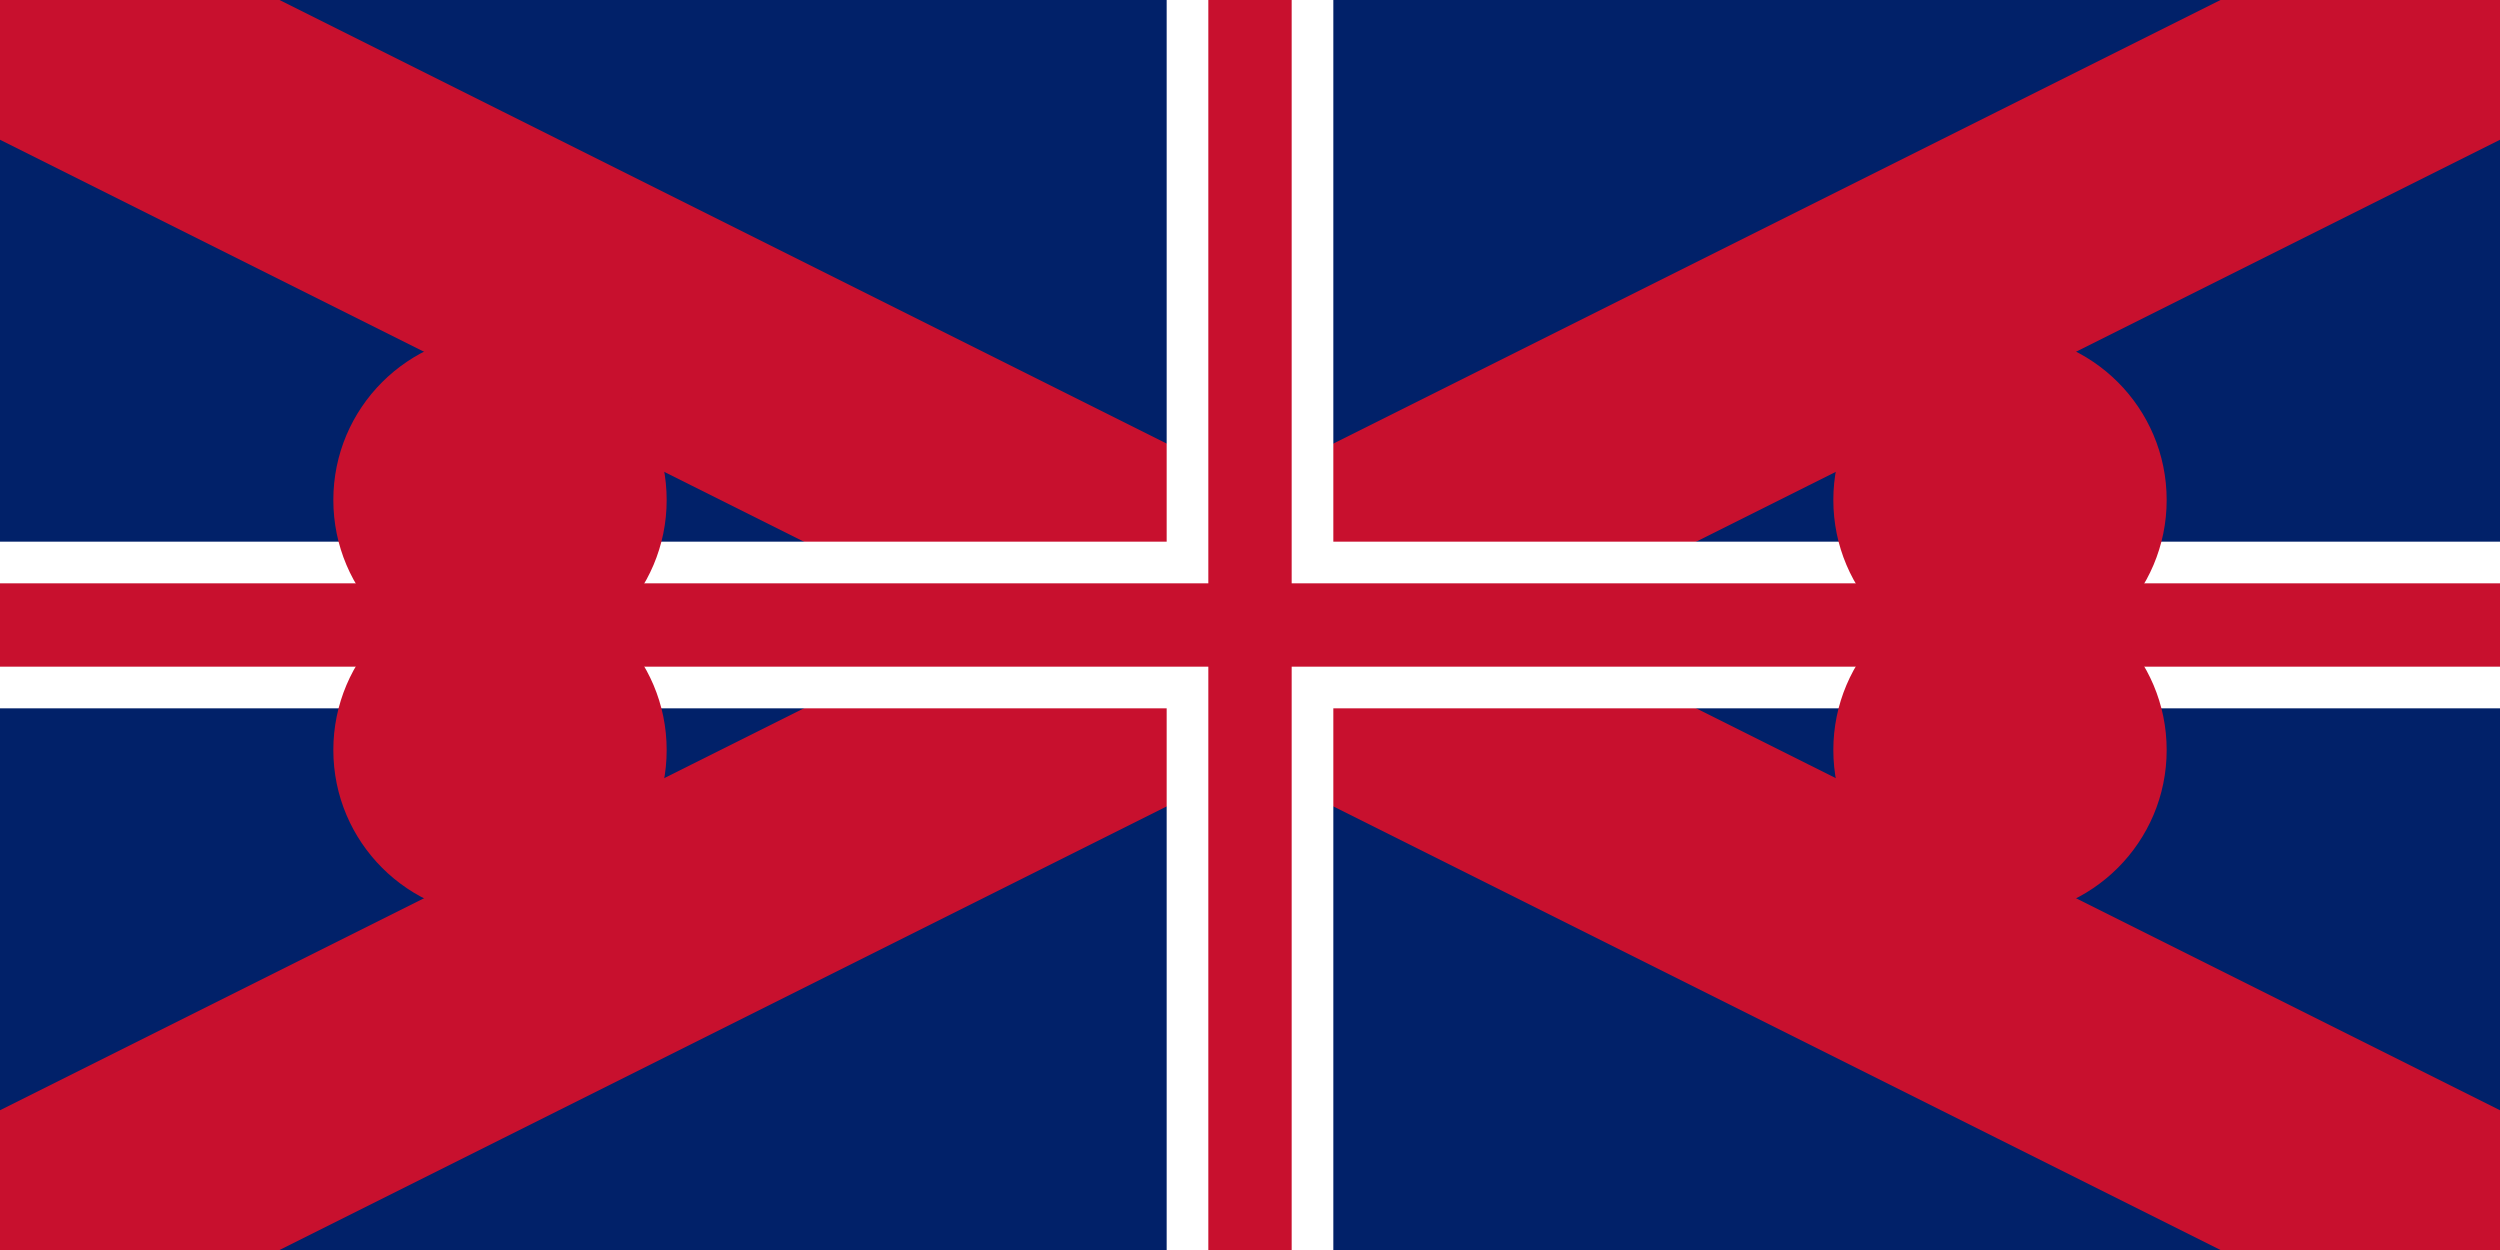
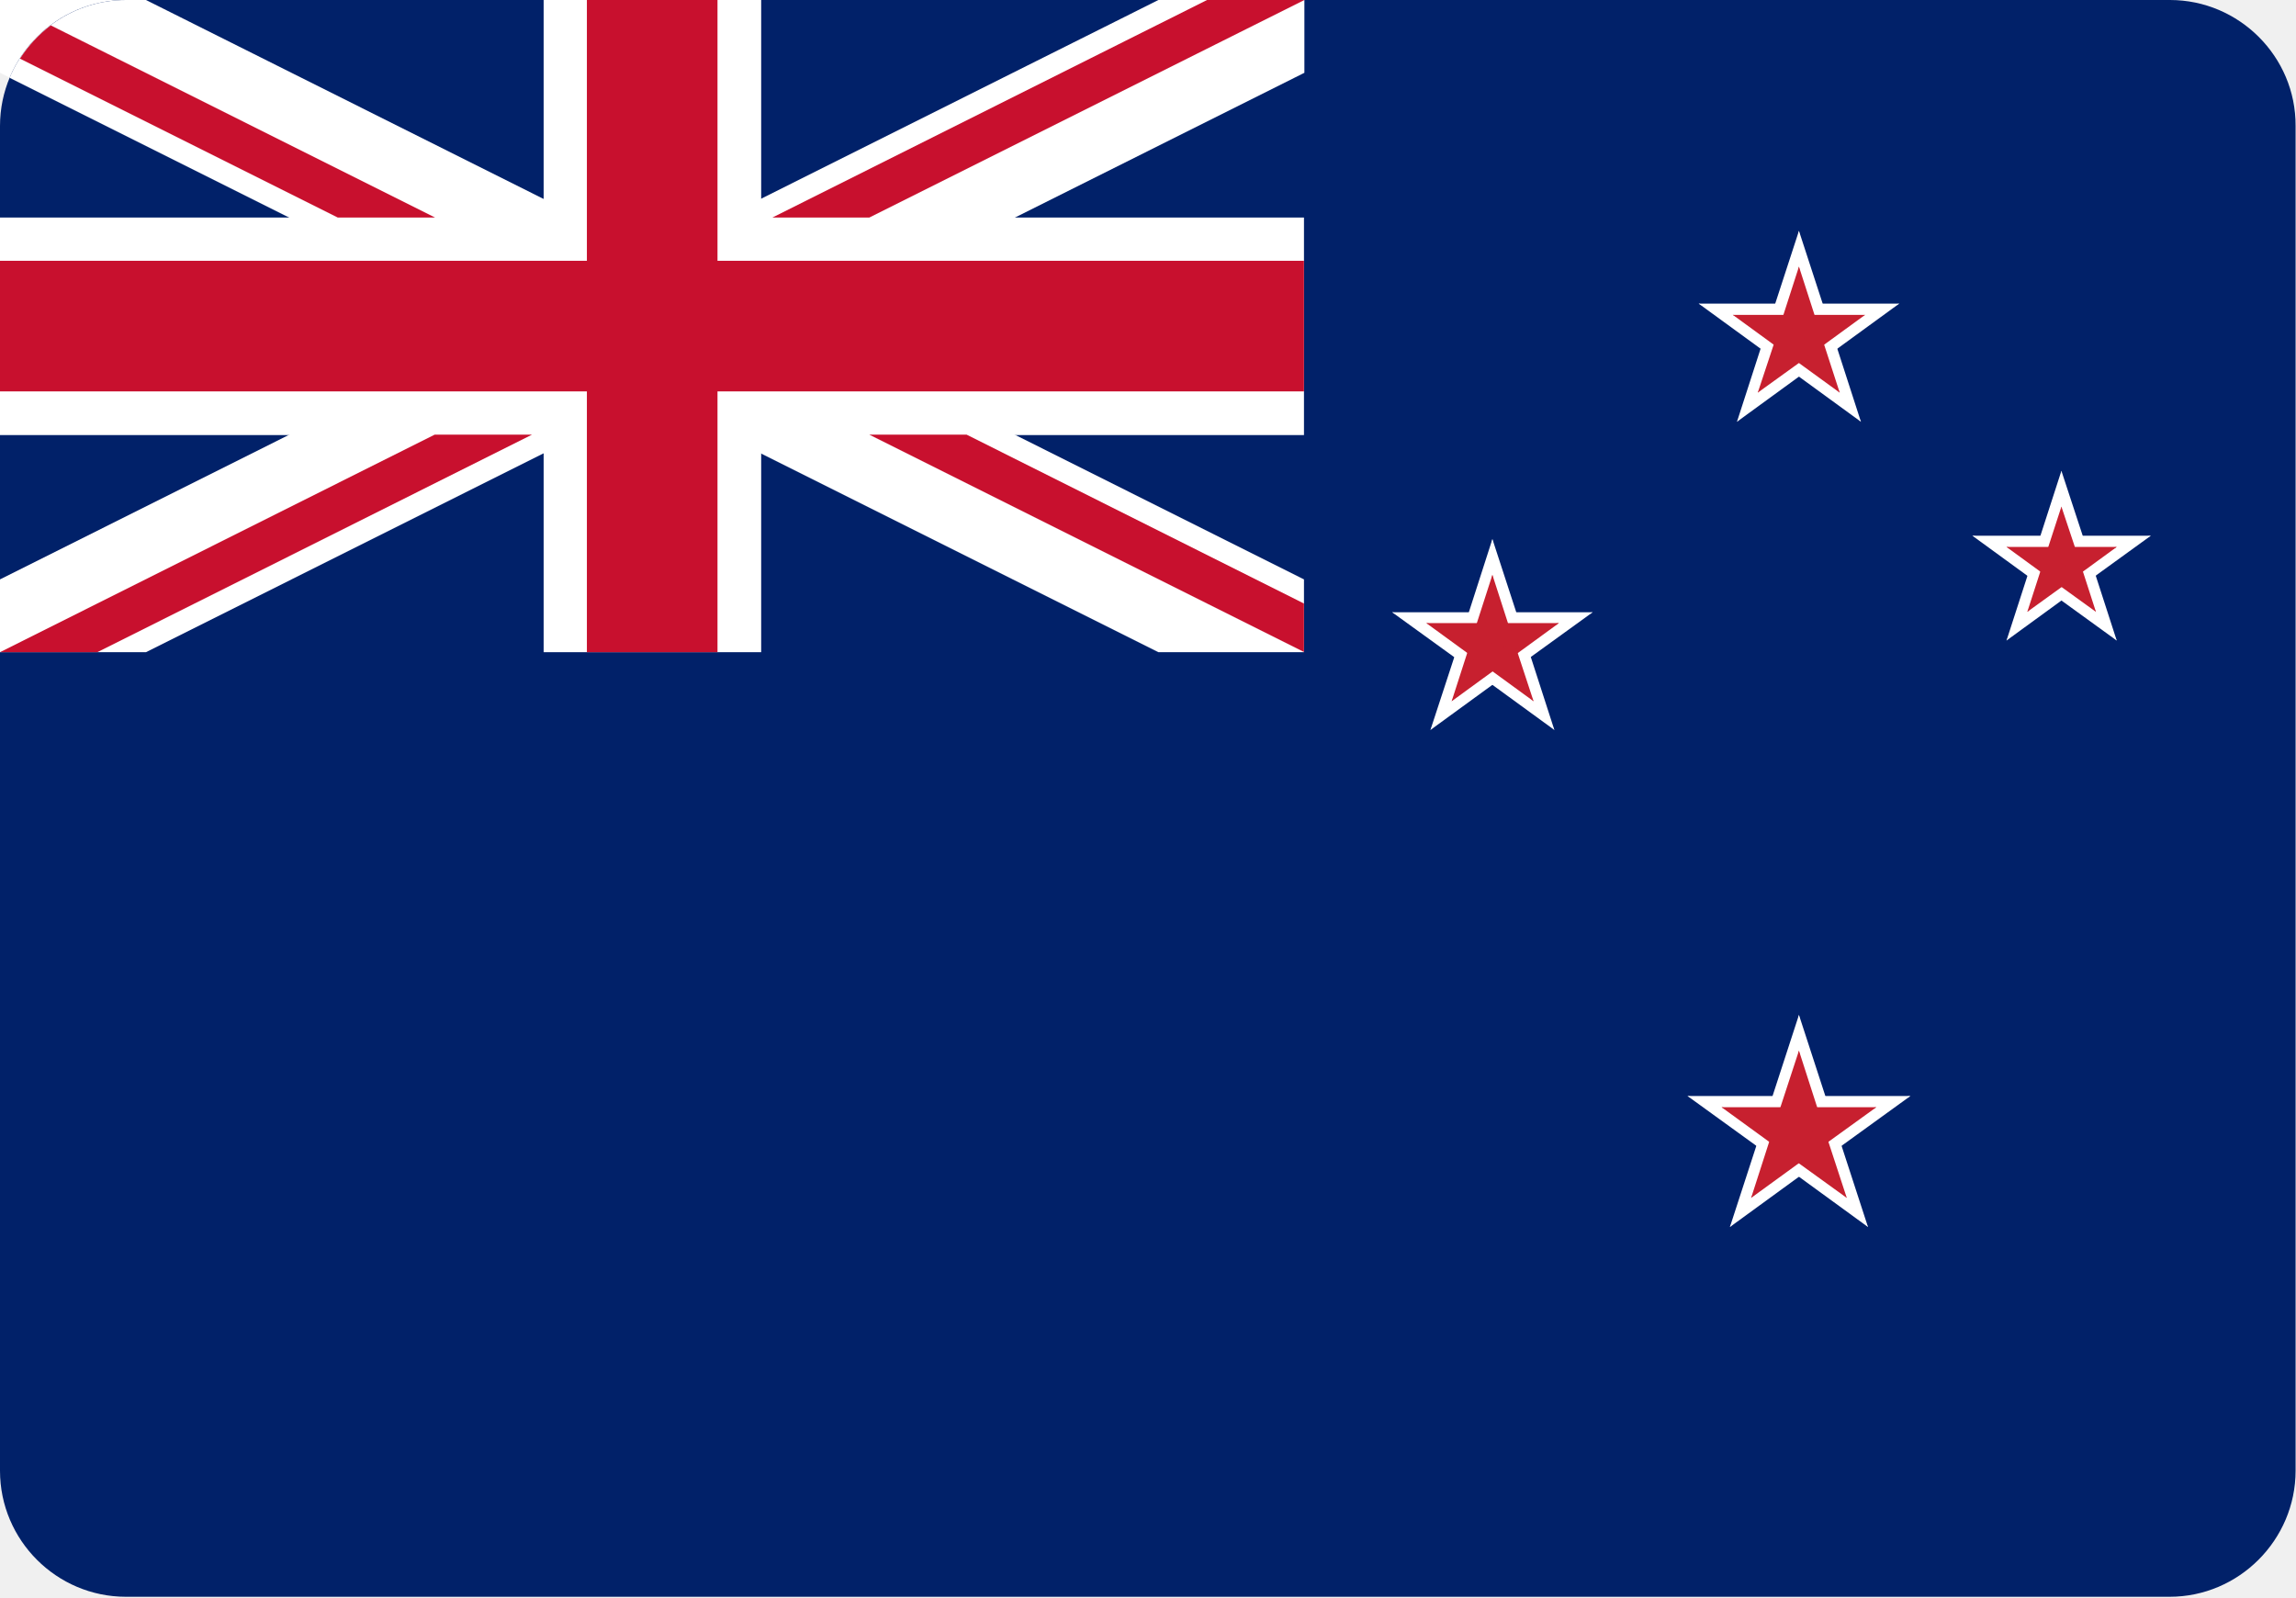
- <svg xmlns="http://www.w3.org/2000/svg" viewBox="0 0 60 30">
-   <rect width="60" height="30" fill="#012169" />
-   <g fill="#fff">
-     <path d="M0 0l60 30M60 0L0 30" />
-     <path d="M0 0l60 30M60 0L0 30" stroke="#C8102E" stroke-width="6" />
-     <path d="M30 0v30M0 15h60" stroke="#fff" stroke-width="4" />
-     <path d="M30 0v30M0 15h60" stroke="#C8102E" stroke-width="2" />
-   </g>
-   <g fill="#C8102E">
-     <circle cx="12" cy="12" r="4" />
-     <circle cx="48" cy="12" r="4" />
-     <circle cx="12" cy="18" r="4" />
-     <circle cx="48" cy="18" r="4" />
+ <svg xmlns="http://www.w3.org/2000/svg" version="1.1" id="Layer_1" x="0px" y="0px" viewBox="0 0 55.2 38.4" style="enable-background:new 0 0 55.2 38.4" xml:space="preserve">
+   <style type="text/css">
+ 	.st0{fill:#C7202F;}
+ 	.st1{fill:#C8102E;}
+ 	.st2{fill:#FF0000;}
+ 	.st3{fill:#FFFFFF;}
+ 	.st4{fill:#012169;}
+ 	.st5{fill-rule:evenodd;clip-rule:evenodd;fill:#FFFFFF;}
+ </style>
+   <g>
+     <polygon class="st5" points="16.07,22.94 17.08,26.1 20.19,24.92 18.35,27.7 21.21,29.39 17.9,29.68 18.36,32.97 16.07,30.56 13.77,32.97 14.23,29.68 10.92,29.39 13.78,27.7 11.94,24.92 15.05,26.1 16.07,22.94" />
+     <polygon class="st5" points="43.16,5.17 43.64,6.67 45.13,6.11 44.25,7.43 45.61,8.24 44.03,8.38 44.25,9.95 43.16,8.8 42.07,9.95 42.29,8.38 40.71,8.24 42.07,7.43 41.19,6.11 42.67,6.67 43.16,5.17" />
+     <path class="st3" d="M0,0v1.75l27.85,13.92h3.5v-1.75L3.51,0H0L0,0z M31.36,0v1.75L3.51,15.68H0v-1.75L27.85,0H31.36L31.36,0z" />
+     <path class="st3" d="M13.07,0v15.68h5.23V0H13.07L13.07,0z M0,5.23v5.23h31.35V5.23H0L0,5.23z" />
+     <path class="st2" d="M0,6.27v3.14h31.35V6.27H0L0,6.27z M14.11,0v15.68h3.14V0H14.11L14.11,0z" />
+     <path class="st4" d="M52.17,0H3.03C1.36,0,0,1.36,0,3.03v32.33c0,1.67,1.36,3.03,3.03,3.03h49.13c1.67,0,3.03-1.37,3.03-3.03V3.03 C55.2,1.36,53.83,0,52.17,0L52.17,0z" />
+     <path class="st3" d="M0.23,1.87l27.62,13.81h3.5v-1.75L3.51,0H3.03C1.78,0,0.69,0.77,0.23,1.87L0.23,1.87z M31.36,0v1.75 L3.51,15.68H0v-1.75L27.85,0H31.36L31.36,0z" />
+     <path class="st3" d="M13.07,0v15.68h5.23V0H13.07L13.07,0z M0,5.23v5.23h31.35V5.23H0L0,5.23z" />
+     <path class="st1" d="M0,6.27v3.14h31.35V6.27H0L0,6.27z M14.11,0v15.68h3.14V0H14.11L14.11,0z" />
+     <path class="st1" d="M0,15.68l10.45-5.23h2.34L2.34,15.68H0L0,15.68z M0.48,1.41c0.2-0.31,0.45-0.58,0.74-0.8l9.24,4.62H8.12 L0.48,1.41L0.48,1.41z M18.57,5.23L29.02,0h2.34L20.9,5.23H18.57L18.57,5.23z M31.36,15.68L20.9,10.45h2.34l8.11,4.06V15.68 L31.36,15.68z" />
+     <polygon class="st3" points="43.25,7.3 43.25,8.51 45.66,7.3 43.25,7.3" />
+     <polygon class="st3" points="43.71,8.72 43,7.75 45.66,7.3 43.71,8.72" />
+     <polygon class="st3" points="43.25,7.3 43.25,8.51 40.84,7.3 43.25,7.3" />
+     <polygon class="st3" points="42.79,8.72 43.5,7.75 40.84,7.3 42.79,8.72" />
+     <polygon class="st3" points="44,7.85 42.85,8.22 44.74,10.14 44,7.85" />
+     <polygon class="st3" points="42.79,8.72 43.5,7.75 44.74,10.14 42.79,8.72" />
+     <polygon class="st3" points="42.5,7.85 43.65,8.22 43.25,5.55 42.5,7.85" />
+     <polygon class="st3" points="44,7.85 42.85,8.22 43.25,5.55 44,7.85" />
+     <polygon class="st3" points="42.5,7.85 43.65,8.22 41.76,10.14 42.5,7.85" />
+     <polygon class="st3" points="43.71,8.72 43,7.75 41.76,10.14 43.71,8.72" />
+     <polygon class="st0" points="43.25,7.57 43.25,8.37 44.84,7.57 43.25,7.57" />
+     <polygon class="st0" points="43.55,8.51 43.08,7.86 44.84,7.57 43.55,8.51" />
+     <polygon class="st0" points="43.25,7.57 43.25,8.37 41.66,7.57 43.25,7.57" />
+     <polygon class="st0" points="42.95,8.51 43.41,7.86 41.66,7.57 42.95,8.51" />
+     <polygon class="st0" points="43.74,7.93 42.98,8.17 44.23,9.44 43.74,7.93" />
+     <polygon class="st0" points="42.95,8.51 43.41,7.86 44.23,9.44 42.95,8.51" />
+     <polygon class="st0" points="42.76,7.93 43.51,8.17 43.25,6.41 42.76,7.93" />
+     <polygon class="st0" points="43.74,7.93 42.98,8.17 43.25,6.41 43.74,7.93" />
+     <polygon class="st0" points="42.76,7.93 43.51,8.17 42.26,9.44 42.76,7.93" />
+     <polygon class="st0" points="43.55,8.51 43.08,7.86 42.26,9.44 43.55,8.51" />
+     <polygon class="st3" points="49.56,12.88 49.56,13.95 51.71,12.88 49.56,12.88" />
+     <polygon class="st3" points="49.97,14.14 49.34,13.27 51.71,12.88 49.97,14.14" />
+     <polygon class="st3" points="49.56,12.88 49.56,13.95 47.42,12.88 49.56,12.88" />
+     <polygon class="st3" points="49.15,14.14 49.79,13.27 47.42,12.88 49.15,14.14" />
+     <polygon class="st3" points="50.23,13.36 49.21,13.69 50.89,15.4 50.23,13.36" />
+     <polygon class="st3" points="49.15,14.14 49.79,13.27 50.89,15.4 49.15,14.14" />
+     <polygon class="st3" points="48.9,13.36 49.92,13.69 49.56,11.32 48.9,13.36" />
+     <polygon class="st3" points="50.23,13.36 49.21,13.69 49.56,11.32 50.23,13.36" />
+     <polygon class="st3" points="48.9,13.36 49.92,13.69 48.24,15.4 48.9,13.36" />
+     <polygon class="st3" points="49.97,14.14 49.34,13.27 48.24,15.4 49.97,14.14" />
+     <polygon class="st0" points="49.56,13.15 49.56,13.81 50.89,13.15 49.56,13.15" />
+     <polygon class="st0" points="49.82,13.93 49.43,13.39 50.89,13.15 49.82,13.93" />
+     <polygon class="st0" points="49.56,13.15 49.56,13.81 48.24,13.15 49.56,13.15" />
+     <polygon class="st0" points="49.31,13.93 49.7,13.39 48.24,13.15 49.31,13.93" />
+     <polygon class="st0" points="49.98,13.44 49.34,13.65 50.39,14.71 49.98,13.44" />
+     <polygon class="st0" points="49.31,13.93 49.7,13.39 50.39,14.71 49.31,13.93" />
+     <polygon class="st0" points="49.15,13.44 49.79,13.65 49.56,12.18 49.15,13.44" />
+     <polygon class="st0" points="49.98,13.44 49.34,13.65 49.56,12.18 49.98,13.44" />
+     <polygon class="st0" points="49.15,13.44 49.79,13.65 48.74,14.71 49.15,13.44" />
+     <polygon class="st0" points="49.82,13.93 49.43,13.39 48.74,14.71 49.82,13.93" />
+     <polygon class="st3" points="35.88,14.72 35.88,15.92 38.29,14.72 35.88,14.72" />
+     <polygon class="st3" points="36.34,16.13 35.63,15.16 38.29,14.72 36.34,16.13" />
+     <polygon class="st3" points="35.88,14.72 35.88,15.92 33.47,14.72 35.88,14.72" />
+     <polygon class="st3" points="35.42,16.13 36.13,15.16 33.47,14.72 35.42,16.13" />
+     <polygon class="st3" points="36.63,15.26 35.48,15.63 37.37,17.55 36.63,15.26" />
+     <polygon class="st3" points="35.42,16.13 36.13,15.16 37.37,17.55 35.42,16.13" />
+     <polygon class="st3" points="35.14,15.26 36.28,15.63 35.88,12.96 35.14,15.26" />
+     <polygon class="st3" points="36.63,15.26 35.48,15.63 35.88,12.96 36.63,15.26" />
+     <polygon class="st3" points="35.14,15.26 36.28,15.63 34.39,17.55 35.14,15.26" />
+     <polygon class="st3" points="36.34,16.13 35.63,15.16 34.39,17.55 36.34,16.13" />
+     <polygon class="st0" points="35.88,14.98 35.88,15.78 37.48,14.98 35.88,14.98" />
+     <polygon class="st0" points="36.19,15.92 35.72,15.27 37.48,14.98 36.19,15.92" />
+     <polygon class="st0" points="35.88,14.98 35.88,15.78 34.29,14.98 35.88,14.98" />
+     <polygon class="st0" points="35.58,15.92 36.05,15.27 34.29,14.98 35.58,15.92" />
+     <polygon class="st0" points="36.37,15.34 35.62,15.59 36.87,16.86 36.37,15.34" />
+     <polygon class="st0" points="35.58,15.92 36.05,15.27 36.87,16.86 35.58,15.92" />
+     <polygon class="st0" points="35.39,15.34 36.15,15.59 35.88,13.82 35.39,15.34" />
+     <polygon class="st0" points="36.37,15.34 35.62,15.59 35.88,13.82 36.37,15.34" />
+     <polygon class="st0" points="35.39,15.34 36.15,15.59 34.9,16.86 35.39,15.34" />
+     <polygon class="st0" points="36.19,15.92 35.72,15.27 34.9,16.86 36.19,15.92" />
+     <polygon class="st3" points="43.25,26.35 43.25,27.69 45.93,26.35 43.25,26.35" />
+     <polygon class="st3" points="43.76,27.92 42.97,26.84 45.93,26.35 43.76,27.92" />
+     <polygon class="st3" points="43.25,26.35 43.25,27.69 40.57,26.35 43.25,26.35" />
+     <polygon class="st3" points="42.74,27.92 43.53,26.84 40.57,26.35 42.74,27.92" />
+     <polygon class="st3" points="44.08,26.95 42.8,27.37 44.91,29.5 44.08,26.95" />
+     <polygon class="st3" points="42.74,27.92 43.53,26.84 44.91,29.5 42.74,27.92" />
+     <polygon class="st3" points="42.42,26.95 43.7,27.37 43.25,24.4 42.42,26.95" />
+     <polygon class="st3" points="44.08,26.95 42.8,27.37 43.25,24.4 44.08,26.95" />
+     <polygon class="st3" points="42.42,26.95 43.7,27.37 41.59,29.5 42.42,26.95" />
+     <polygon class="st3" points="43.76,27.92 42.97,26.84 41.59,29.5 43.76,27.92" />
+     <polygon class="st0" points="43.25,26.62 43.25,27.54 45.11,26.62 43.25,26.62" />
+     <polygon class="st0" points="43.6,27.71 43.06,26.96 45.11,26.62 43.6,27.71" />
+     <polygon class="st0" points="43.25,26.62 43.25,27.54 41.39,26.62 43.25,26.62" />
+     <polygon class="st0" points="42.89,27.71 43.44,26.96 41.39,26.62 42.89,27.71" />
+     <polygon class="st0" points="43.82,27.03 42.94,27.32 44.4,28.8 43.82,27.03" />
+     <polygon class="st0" points="42.89,27.71 43.44,26.96 44.4,28.8 42.89,27.71" />
+     <polygon class="st0" points="42.67,27.03 43.56,27.32 43.25,25.26 42.67,27.03" />
+     <polygon class="st0" points="43.82,27.03 42.94,27.32 43.25,25.26 43.82,27.03" />
+     <polygon class="st0" points="42.67,27.03 43.56,27.32 42.1,28.8 42.67,27.03" />
+     <polygon class="st0" points="43.6,27.71 43.06,26.96 42.1,28.8 43.6,27.71" />
  </g>
</svg>
